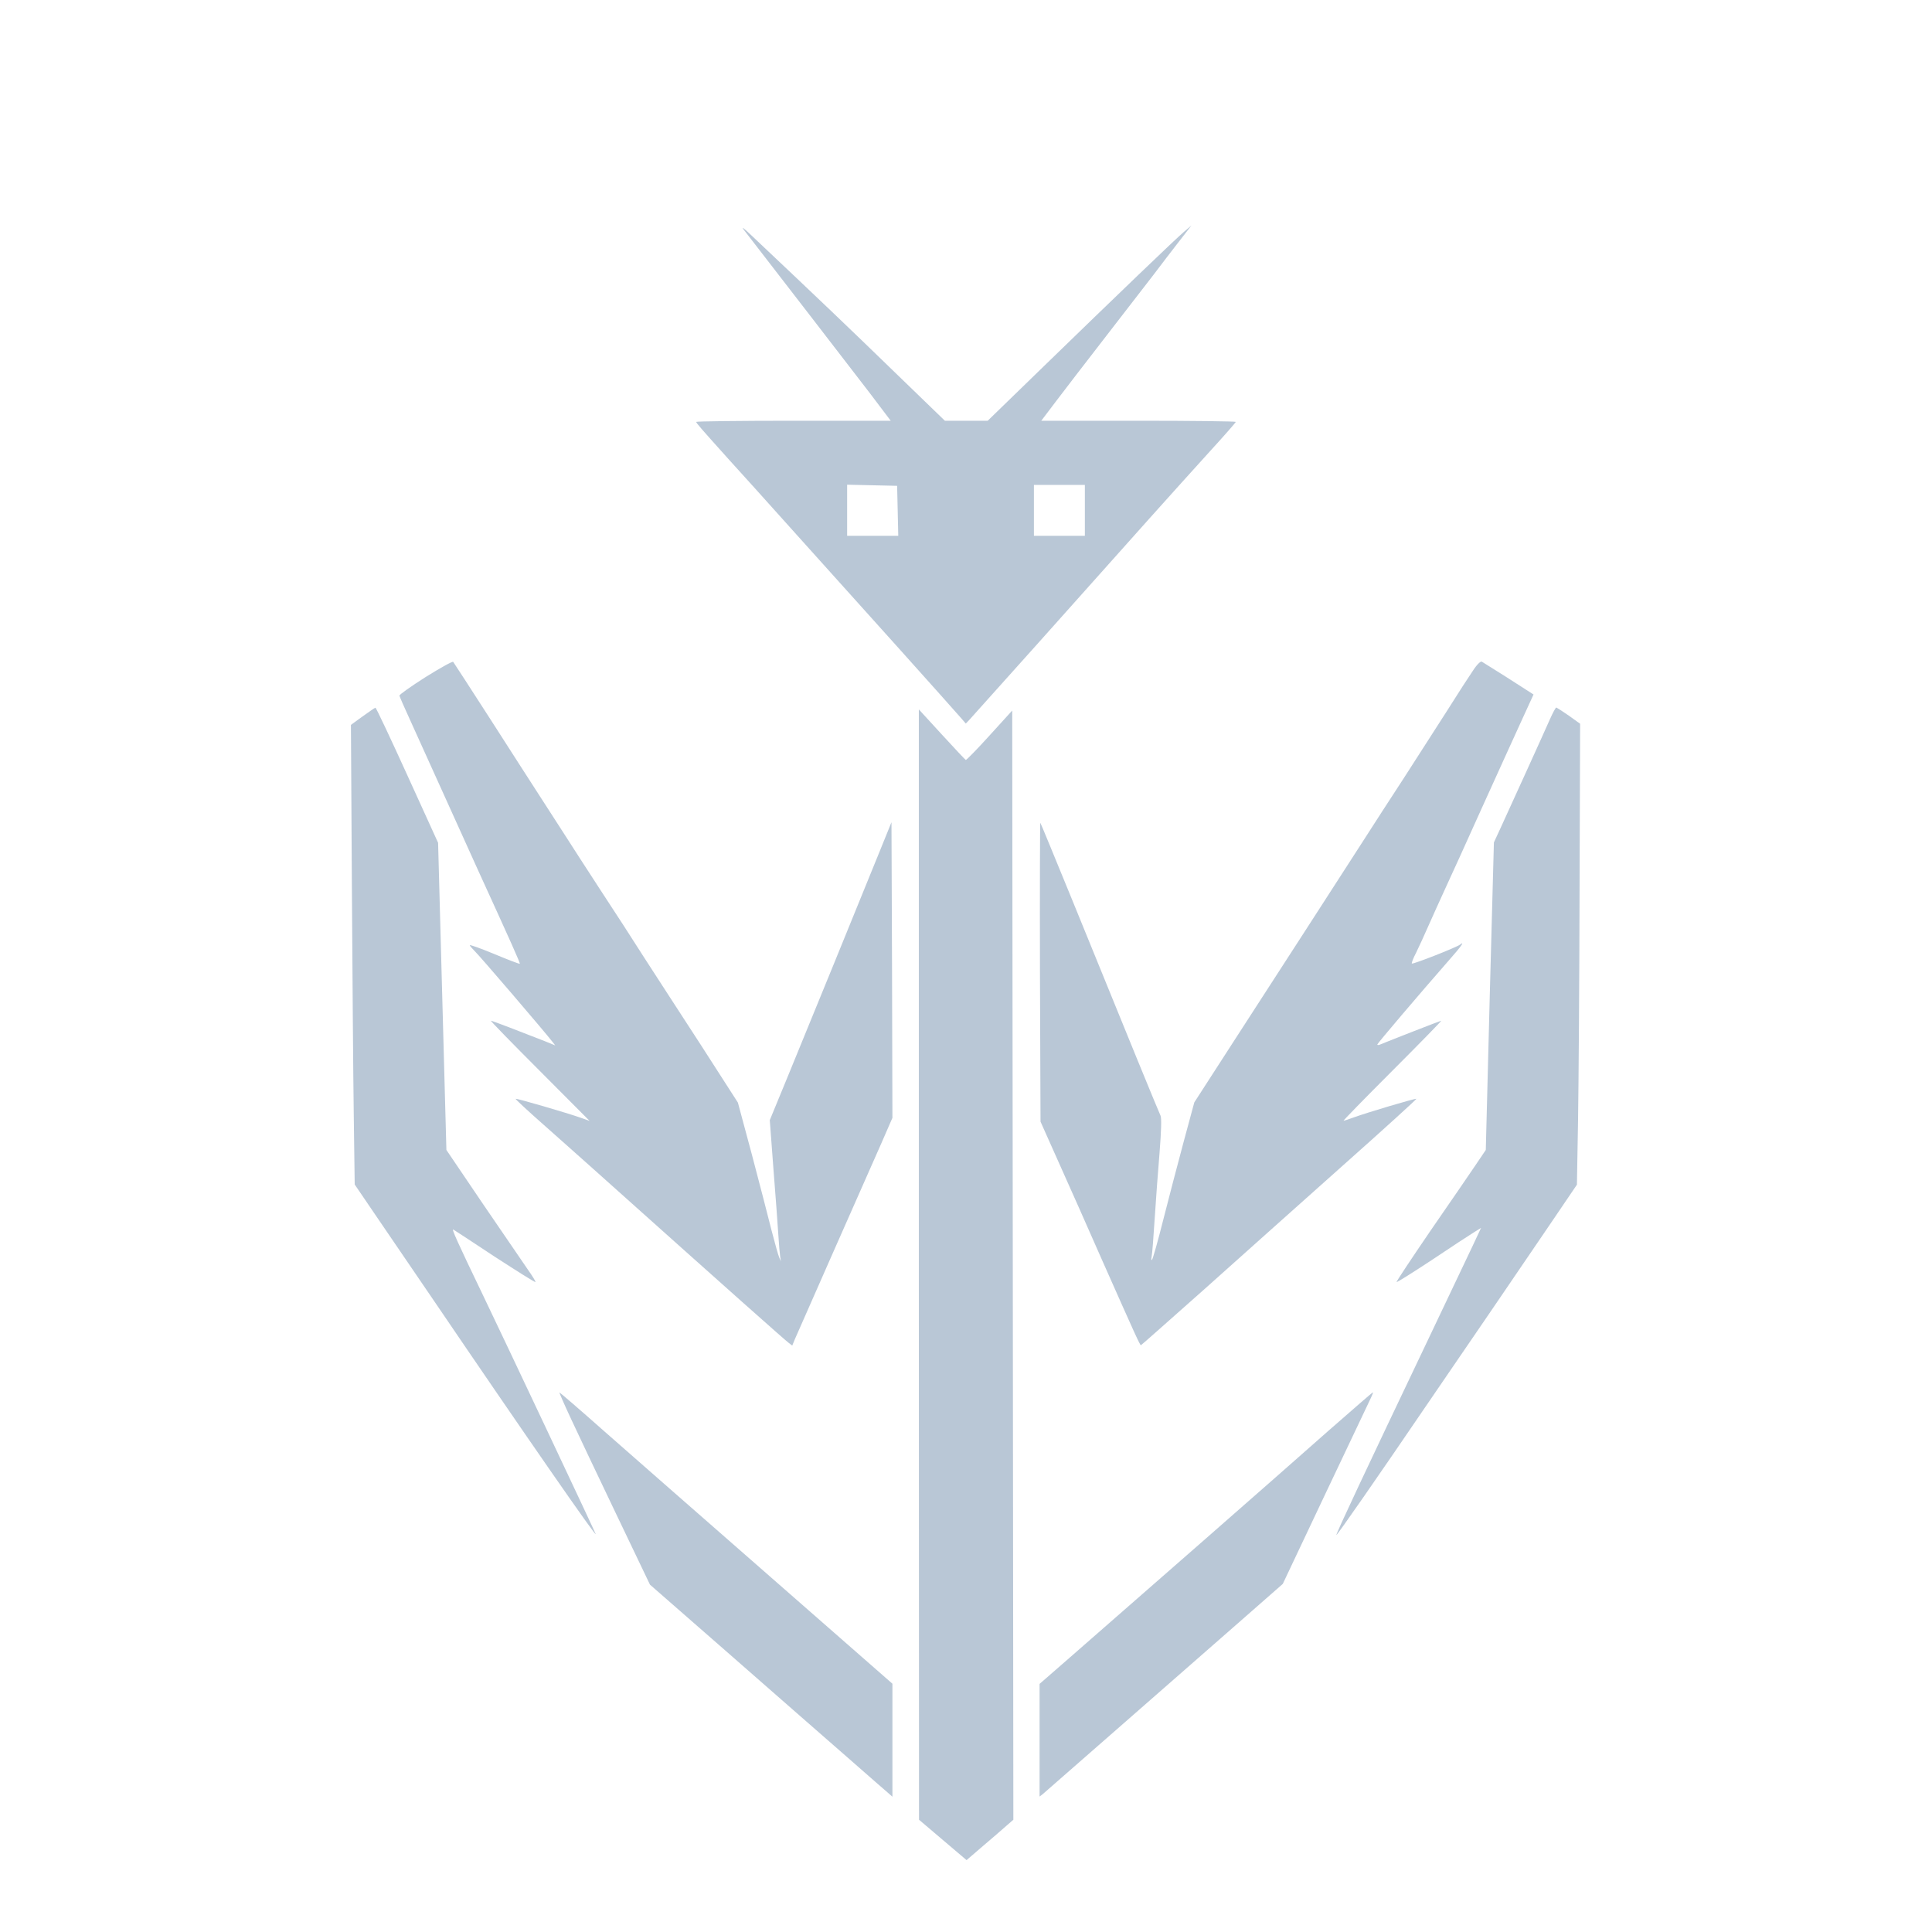
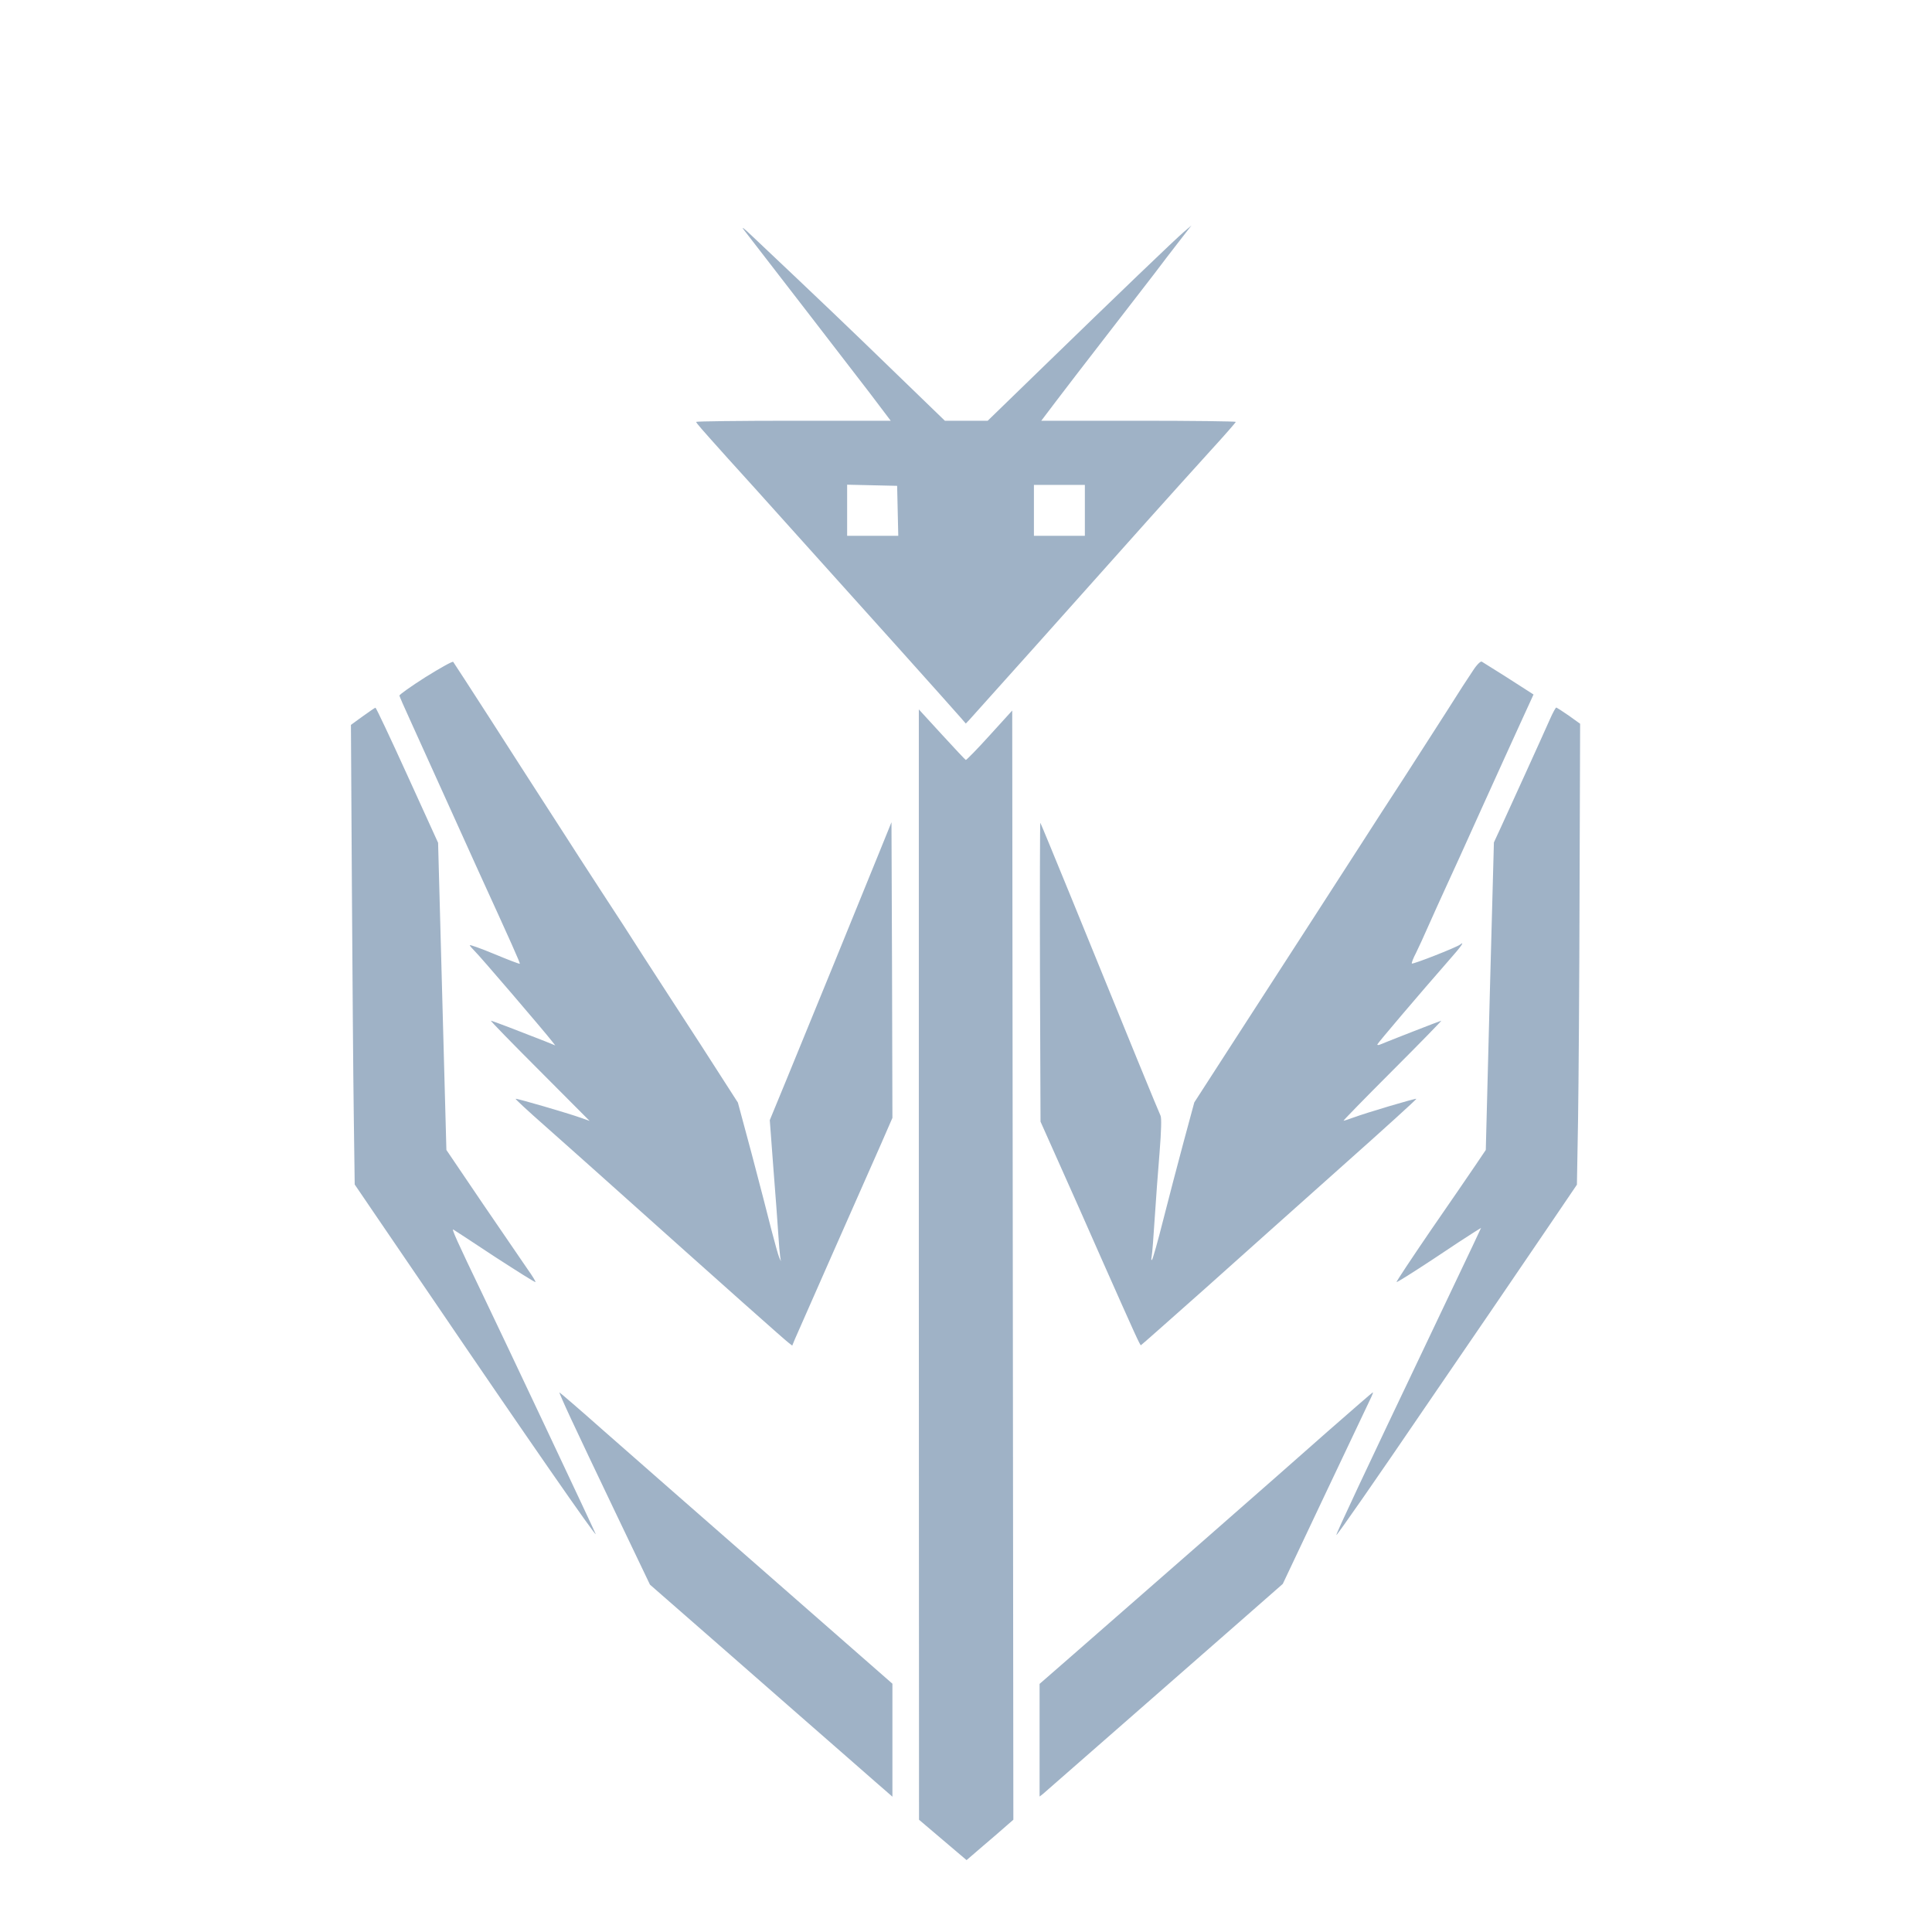
<svg xmlns="http://www.w3.org/2000/svg" viewBox="0 0 1024 1024" role="img" aria-labelledby="title desc">
  <defs>
    <style>
-       .mk { fill: #b9c7d6; }
+       .mk { fill: #9fb2c6; }
    </style>
  </defs>
  <path class="mk" d="M394.4 122c14.8 19.1 57.6 74.6 66.5 86.2l11.2 14.8h-51.5c-28.4 0-51.6.3-51.6.6 0 .6 2.1 3 17 19.6 4.7 5.1 20.7 22.9 35.5 39.4 33.1 36.7 84.3 93.8 87.8 97.9l2.6 3 1.9-2c1.9-2 62.2-69.4 95.6-106.9 9.9-11.1 24.2-26.9 31.8-35.3 7.6-8.3 13.8-15.4 13.8-15.7s-23.2-.6-51.5-.6h-51.6l7.8-10.3c4.2-5.6 16.1-21 26.3-34.2s21.7-28.1 25.5-33c3.7-5 9.8-12.8 13.4-17.5l6.6-8.5-4 3.4c-4.5 3.8-34.9 33-76.4 73.3L523.5 223h-22.7l-27.7-26.8c-23.7-23-37.1-35.8-75-71.6-4.1-3.9-5.4-4.8-3.7-2.6m81.4 148.7.3 13.3H449v-27.1l13.3.3 13.2.3zm99.2-.2V284h-27v-27h27zm-349.5 88.4c-7.7 4.9-13.9 9.3-13.8 9.8s2.6 6.3 5.6 12.8c3 6.6 10.7 23.7 17.2 38s15 33.2 19 42c17.5 38.3 22.3 49 22 49.3-.2.2-6.2-2.1-13.4-5.1S249 500.6 249 501c0 .3 1.2 1.7 2.6 3.1 2.2 2 37 42.6 41.3 48.2l1.4 1.8-5.4-2.2c-13.7-5.4-28.1-10.9-28.7-10.9-.4 0 11.2 11.9 25.8 26.5l26.5 26.6-4.5-1.6c-7-2.5-34.4-10.5-34.7-10.1-.2.2 6.5 6.4 14.9 13.8 8.4 7.5 20.3 18 26.3 23.4 74.3 66.5 102 91.1 103.6 92.2l1.8 1.4 1.4-3.4c.8-1.8 10-22.7 20.4-46.3 10.5-23.7 21.8-49.3 25.2-57l6.1-14-.2-78.4-.3-78.3-6.4 15.8c-9 22.3-38.6 94.7-49.2 120.5l-8.9 21.6 1.9 25.4c1.1 14 2.3 29.7 2.6 34.9s.8 10.6 1 12l.4 2.5-.9-2c-.5-1.1-2.3-7.6-4.1-14.5-1.7-6.9-6.4-24.9-10.4-40.1l-7.4-27.5-19.6-30.5c-10.9-16.7-24.3-37.5-29.9-46.1-5.5-8.7-16-24.9-23.3-36-7.3-11.2-15.5-23.9-18.3-28.3s-8.6-13.4-12.9-20-16.4-25.5-27-42-19.6-30.3-19.9-30.7c-.4-.4-7 3.3-14.7 8.1m555.3-3.6c-2 2.9-8.3 12.6-14 21.7-5.8 9.1-16.1 25-22.8 35.5-6.8 10.4-16.7 25.7-22 34-5.3 8.2-18.8 29.2-30 46.5s-29.1 45-39.7 61.4L633 584.3l-5.7 21.1c-3.1 11.6-8 30.2-10.8 41.3-2.8 11.2-5.5 20.6-5.9 21-.4.5-.5-.3-.2-1.7s1-10.4 1.6-20 1.8-25.5 2.6-35.2c.9-11.3 1.1-18.4.5-19.5-.9-1.8-16.3-39.3-46.6-113.8-9.2-22.5-16.9-41.2-17.1-41.4-.2-.3-.3 35.3-.2 79l.3 79.4 9.6 21.5c5.3 11.8 15.8 35.4 23.3 52.5 17 38.3 19.8 44.5 20.3 44.5.2 0 15.5-13.6 34.1-30.1 18.5-16.6 51.4-45.9 73-65.2 21.6-19.2 39.1-35.1 38.9-35.3-.3-.4-26.3 7.3-33.6 10-2.4.9-4.6 1.6-5 1.6-.3 0 11.3-11.9 25.9-26.5s26.2-26.5 25.9-26.5c-.4 0-28.1 10.8-32.6 12.7-.7.3-1.3.2-1.3-.1 0-.5 22-26.4 38.2-44.9 6.4-7.2 8.4-10.2 5.6-8-2 1.5-24.9 10.5-25.5 10-.2-.3.7-2.8 2.2-5.6 1.4-2.9 4.4-9.3 6.6-14.4 2.3-5.1 6.2-13.9 8.9-19.7s11.4-24.9 19.3-42.5c8-17.6 17.4-38.4 21-46.2l6.5-14.2-4.2-2.7c-3.3-2.2-17.8-11.4-23.2-14.7-.6-.4-2.6 1.5-4.6 4.6m-588.6 24.4-6.2 4.5.5 84.6c.3 46.6.7 101.4 1 121.9l.5 37.1 10.2 15c5.7 8.3 19.7 28.9 31.3 45.9 49.2 72.4 87.3 127.3 86.2 124.3-.7-1.9-49.9-106.2-59.7-126.5-13.7-28.5-16.9-35.6-15.7-34.8.7.4 10.6 6.9 22.1 14.5 11.6 7.5 21.2 13.6 21.4 13.3.2-.2-1.6-3.2-4.1-6.7-2.4-3.5-13.1-19.1-23.8-34.8l-19.3-28.5-.8-29.5c-.4-16.2-1.4-52.9-2.2-81.4l-1.4-51.9-16.3-35.8c-9-19.8-16.6-35.9-16.9-35.8-.3 0-3.3 2.1-6.8 4.6m629.3 1.5c-4 9.1-21.7 47.9-26 57.3l-3.7 8-2.2 81.5-2.1 81.5-5.4 8c-3 4.4-13.7 20.1-23.9 34.8-10.1 14.8-18.2 27-18 27.2.2.3 8.7-5.1 18.9-11.8 10.1-6.8 20.1-13.3 22.2-14.6l3.7-2.3-4.4 9.4c-2.4 5.1-13.7 28.9-25.1 52.8-30.7 64.4-47.6 100.3-47.2 100.6.3.3 20.8-29.1 49.3-71 8.2-12 23-33.6 32.9-48.1s24.1-35.4 31.6-46.4l13.7-20.2.6-34.2c.3-18.8.7-73.8.8-122.2l.3-87.9-6-4.3c-3.3-2.3-6.3-4.2-6.6-4.3-.4 0-1.9 2.8-3.4 6.2" />
  <path class="mk" d="m487 670.2.1 294.3 12.6 10.7 12.6 10.7 8.6-7.4c4.7-4 10.3-8.8 12.4-10.7l3.8-3.3-.3-294-.3-293.9-12 13.2c-6.6 7.3-12.3 13.1-12.6 13-.4-.2-6.1-6.3-12.8-13.6L487 376zm-184.5 81.5c3.5 7.6 14.4 30.5 24.2 51l17.8 37.2 42.1 36.8c23.1 20.2 51.2 44.9 62.5 54.7 11.2 9.8 21.2 18.6 22.2 19.4l1.7 1.5v-59.9l-65.2-57.1c-35.9-31.4-75.6-66.2-88.1-77.2-12.5-11.1-23-20.1-23.2-20.1s2.5 6.2 6 13.7m401.3 6.9c-25 22.2-107.4 94.3-135.6 118.9l-17.2 15v59.7l1.7-1.3c.9-.8 20.4-17.8 43.2-37.8 22.9-20 51.1-44.8 62.8-55l21.2-18.6 22.7-48c12.5-26.4 23.3-49.2 24.1-50.8.7-1.5 1.2-2.7.9-2.7-.2 0-10.9 9.3-23.8 20.6" />
</svg>
